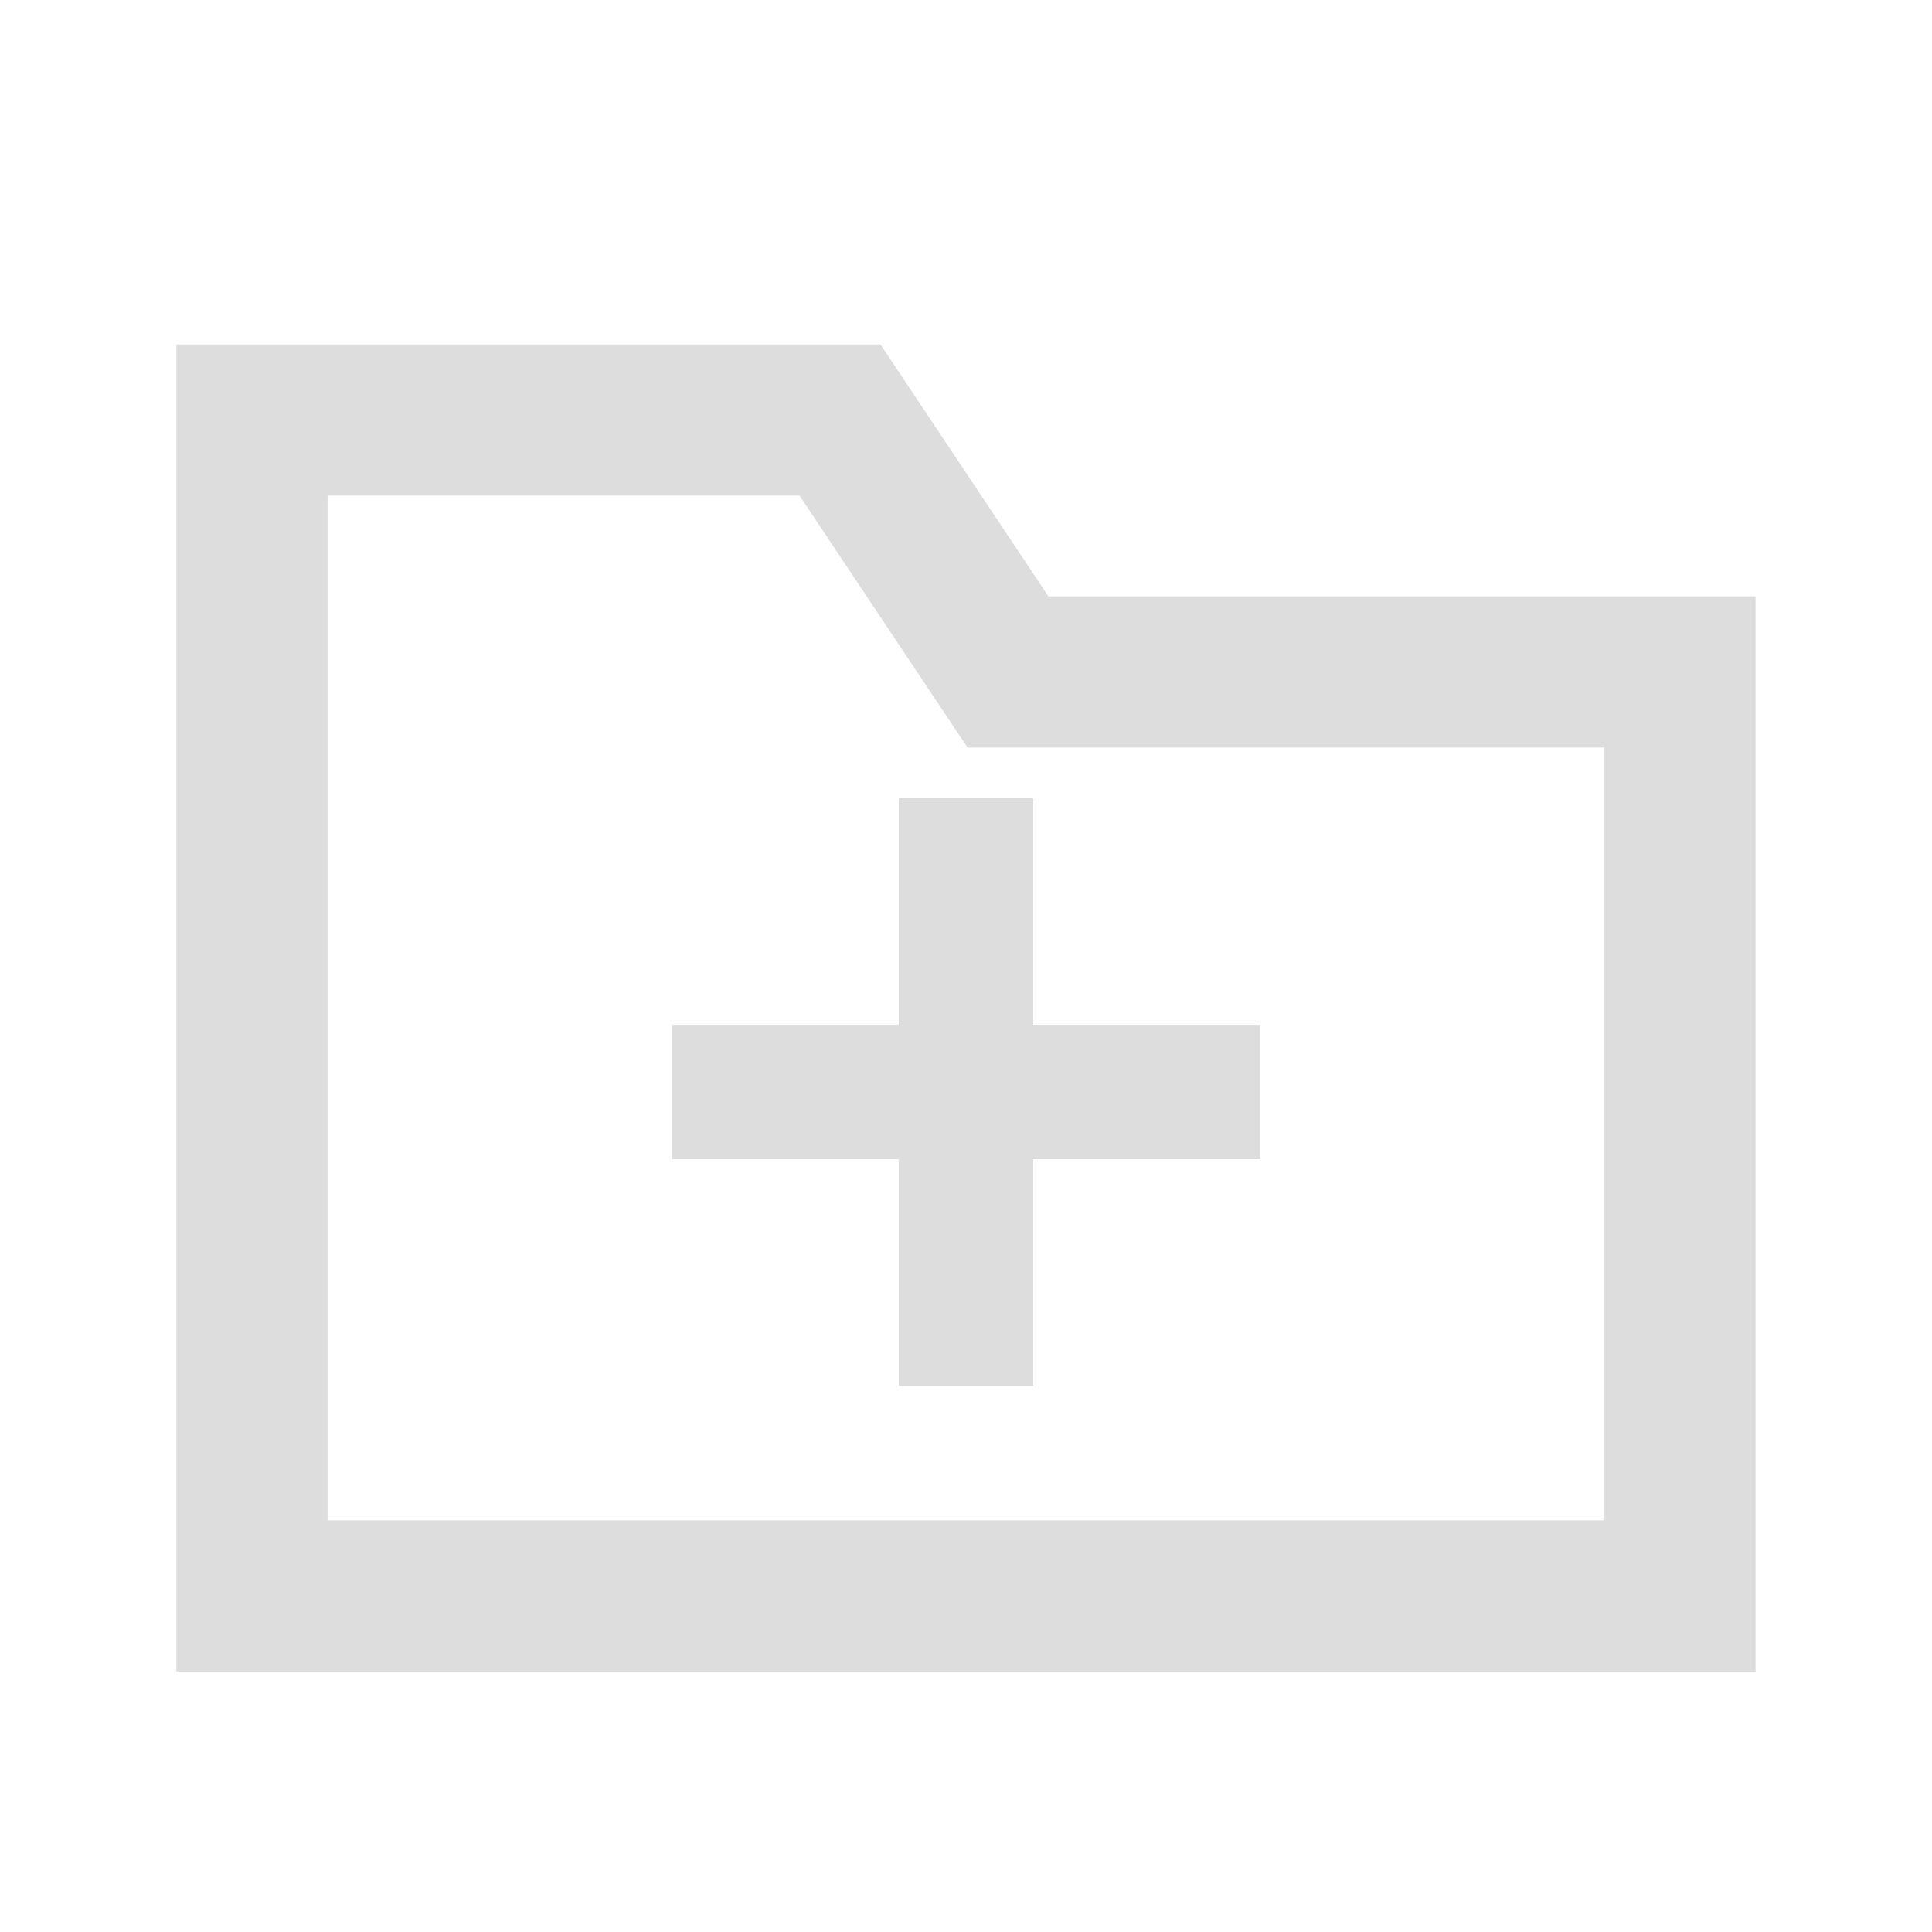
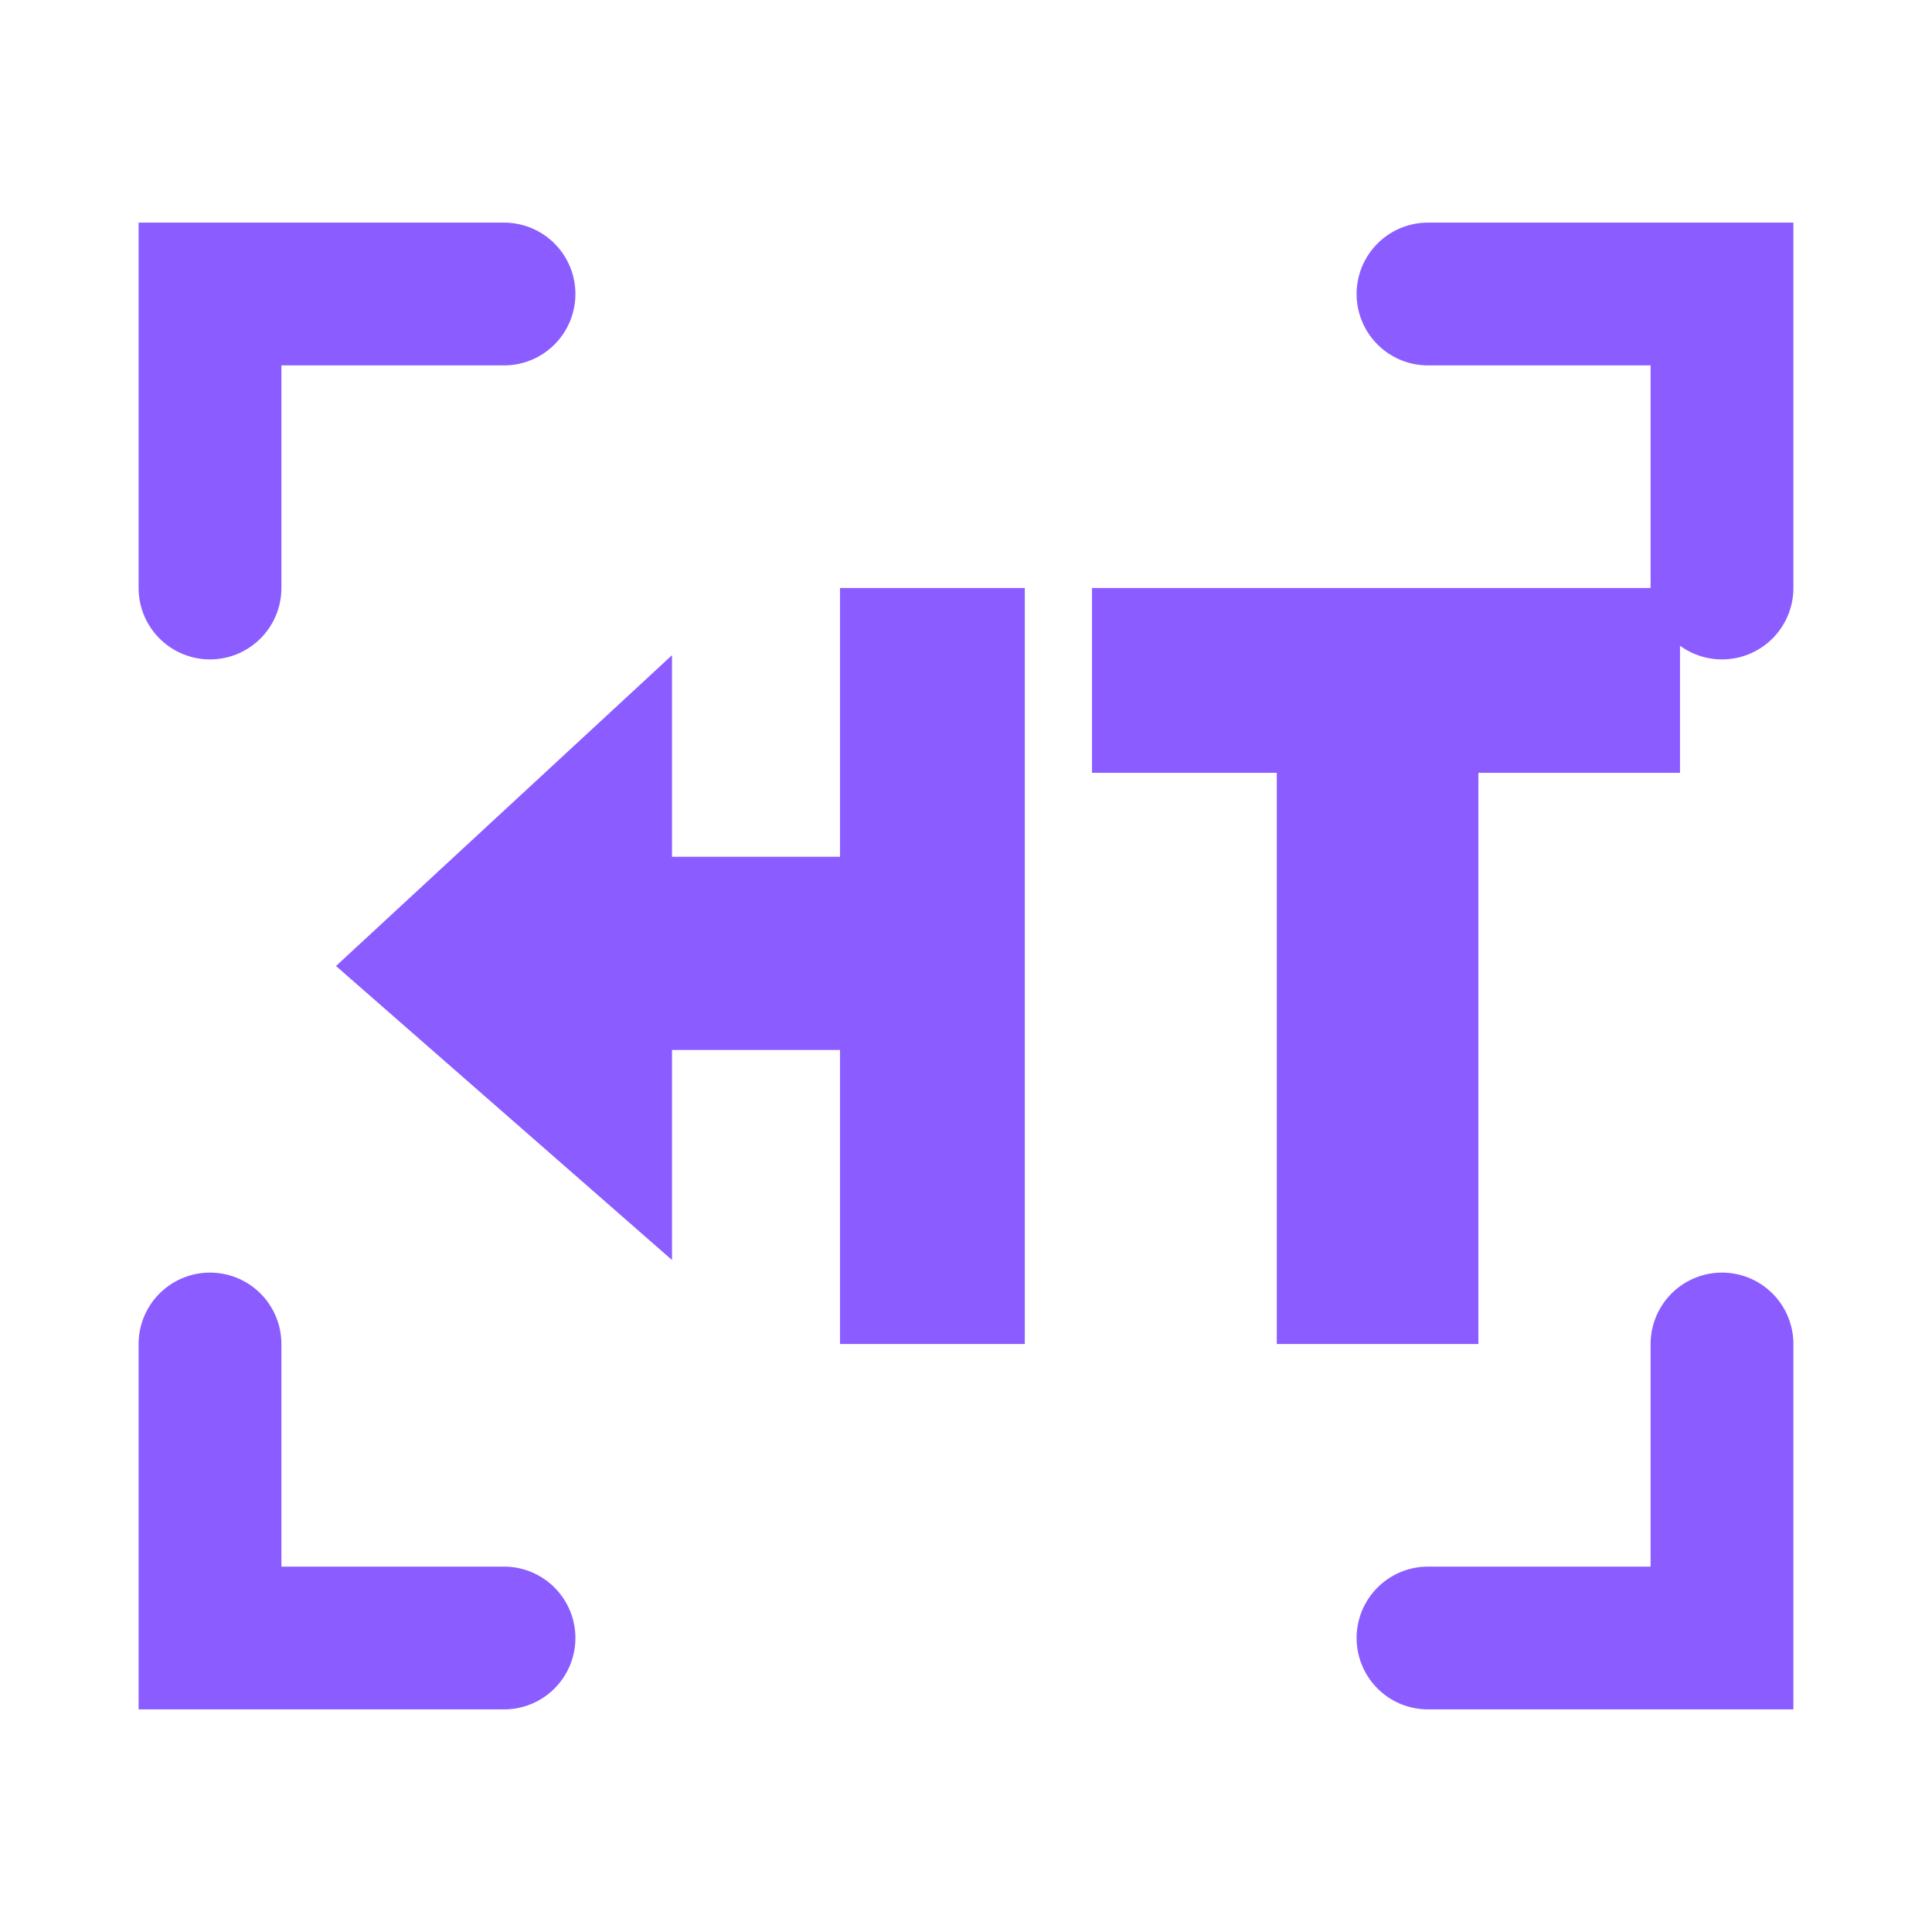
- <svg xmlns="http://www.w3.org/2000/svg" width="23" height="23" viewBox="0 0 23 23">
-   <path d="M3 5h7l2 3h8v11H3z" fill="none" stroke="#ddd" stroke-width="1.8" />
-   <path d="M8 13h7M11.5 9.5v7" stroke="#ddd" stroke-width="1.6" />
+ <svg xmlns="http://www.w3.org/2000/svg" viewBox="0 0 23 23">
+   <defs>
+     <linearGradient id="g" x1="2" y1="3" x2="21" y2="20">
+       <stop stop-color="#8b5cff" />
+       <stop offset="1" stop-color="#11cbe2" />
+     </linearGradient>
+   </defs>
+   <path d="M2.5 7V3.5H6M17 3.5h3.5V7M2.5 16v3.5H6M17 19.5h3.5V16" fill="none" stroke="url(#g)" stroke-width="1.7" stroke-linecap="round" />
+   <path d="M4 11.5 8 7.8v2.4h2V7h2.2v9H10v-3.5H8V15L4 11.5ZM13 7h7v2.2h-2.4V16h-2.4V9.2H13Z" fill="url(#g)" />
</svg>
